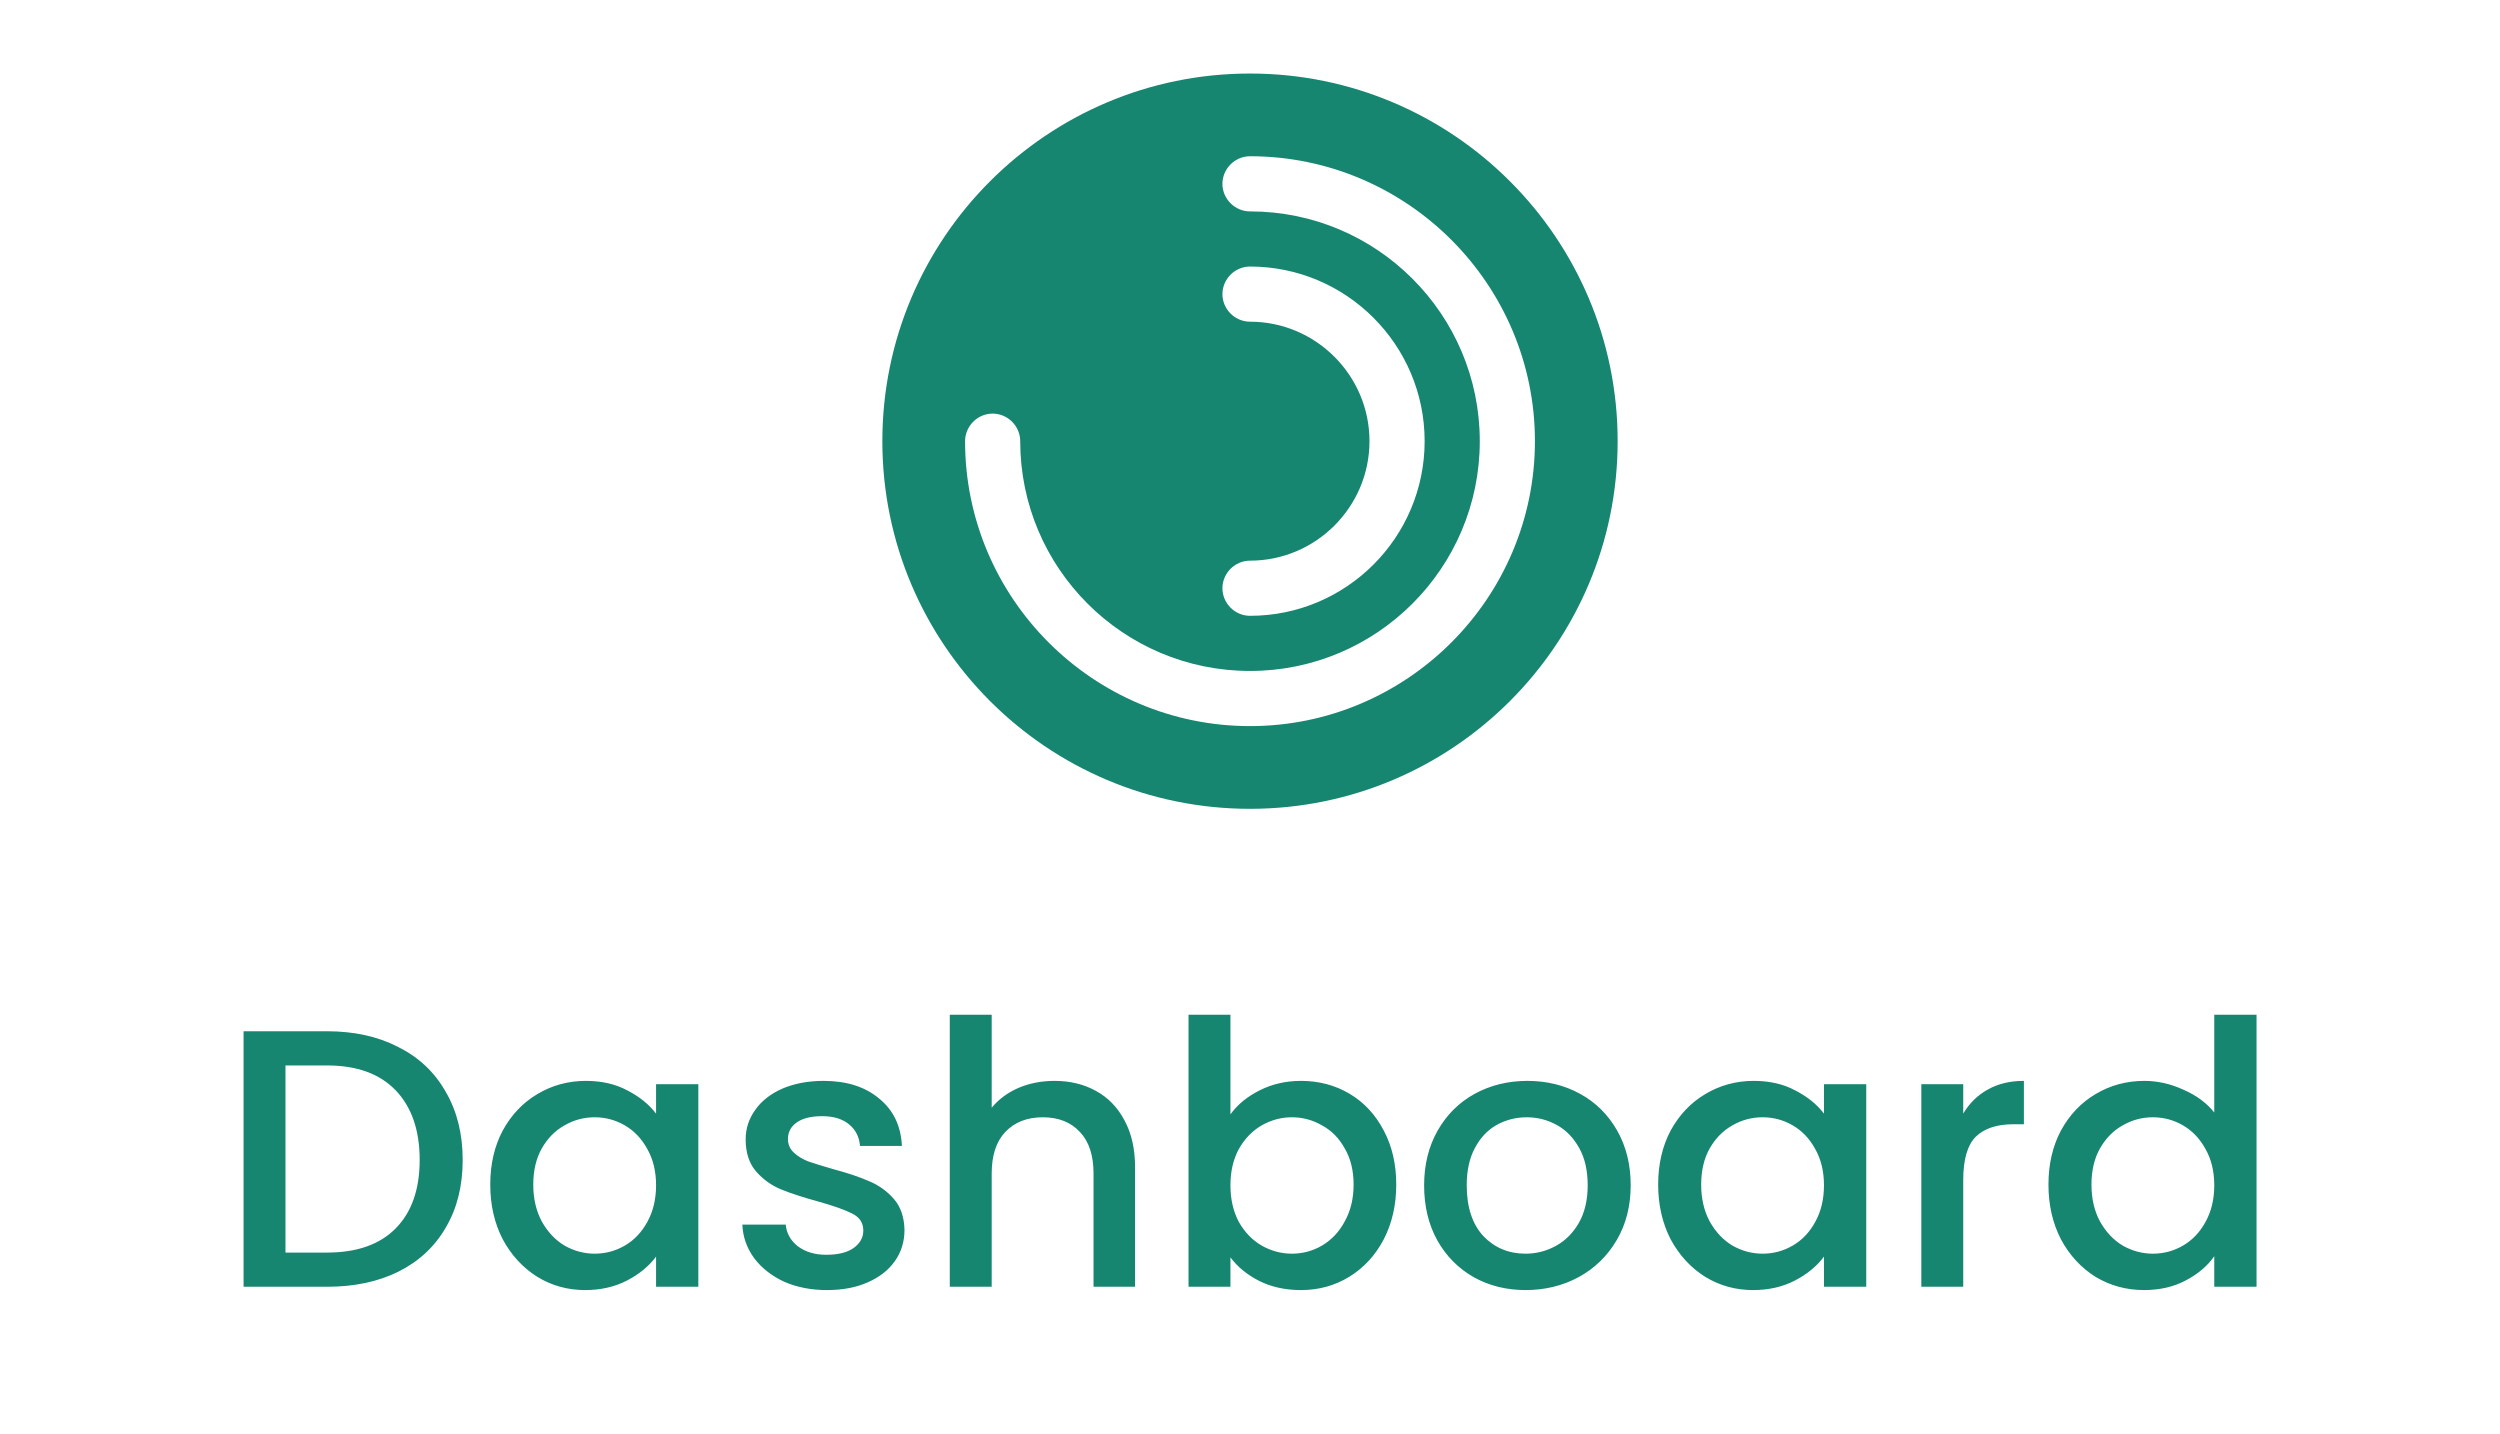
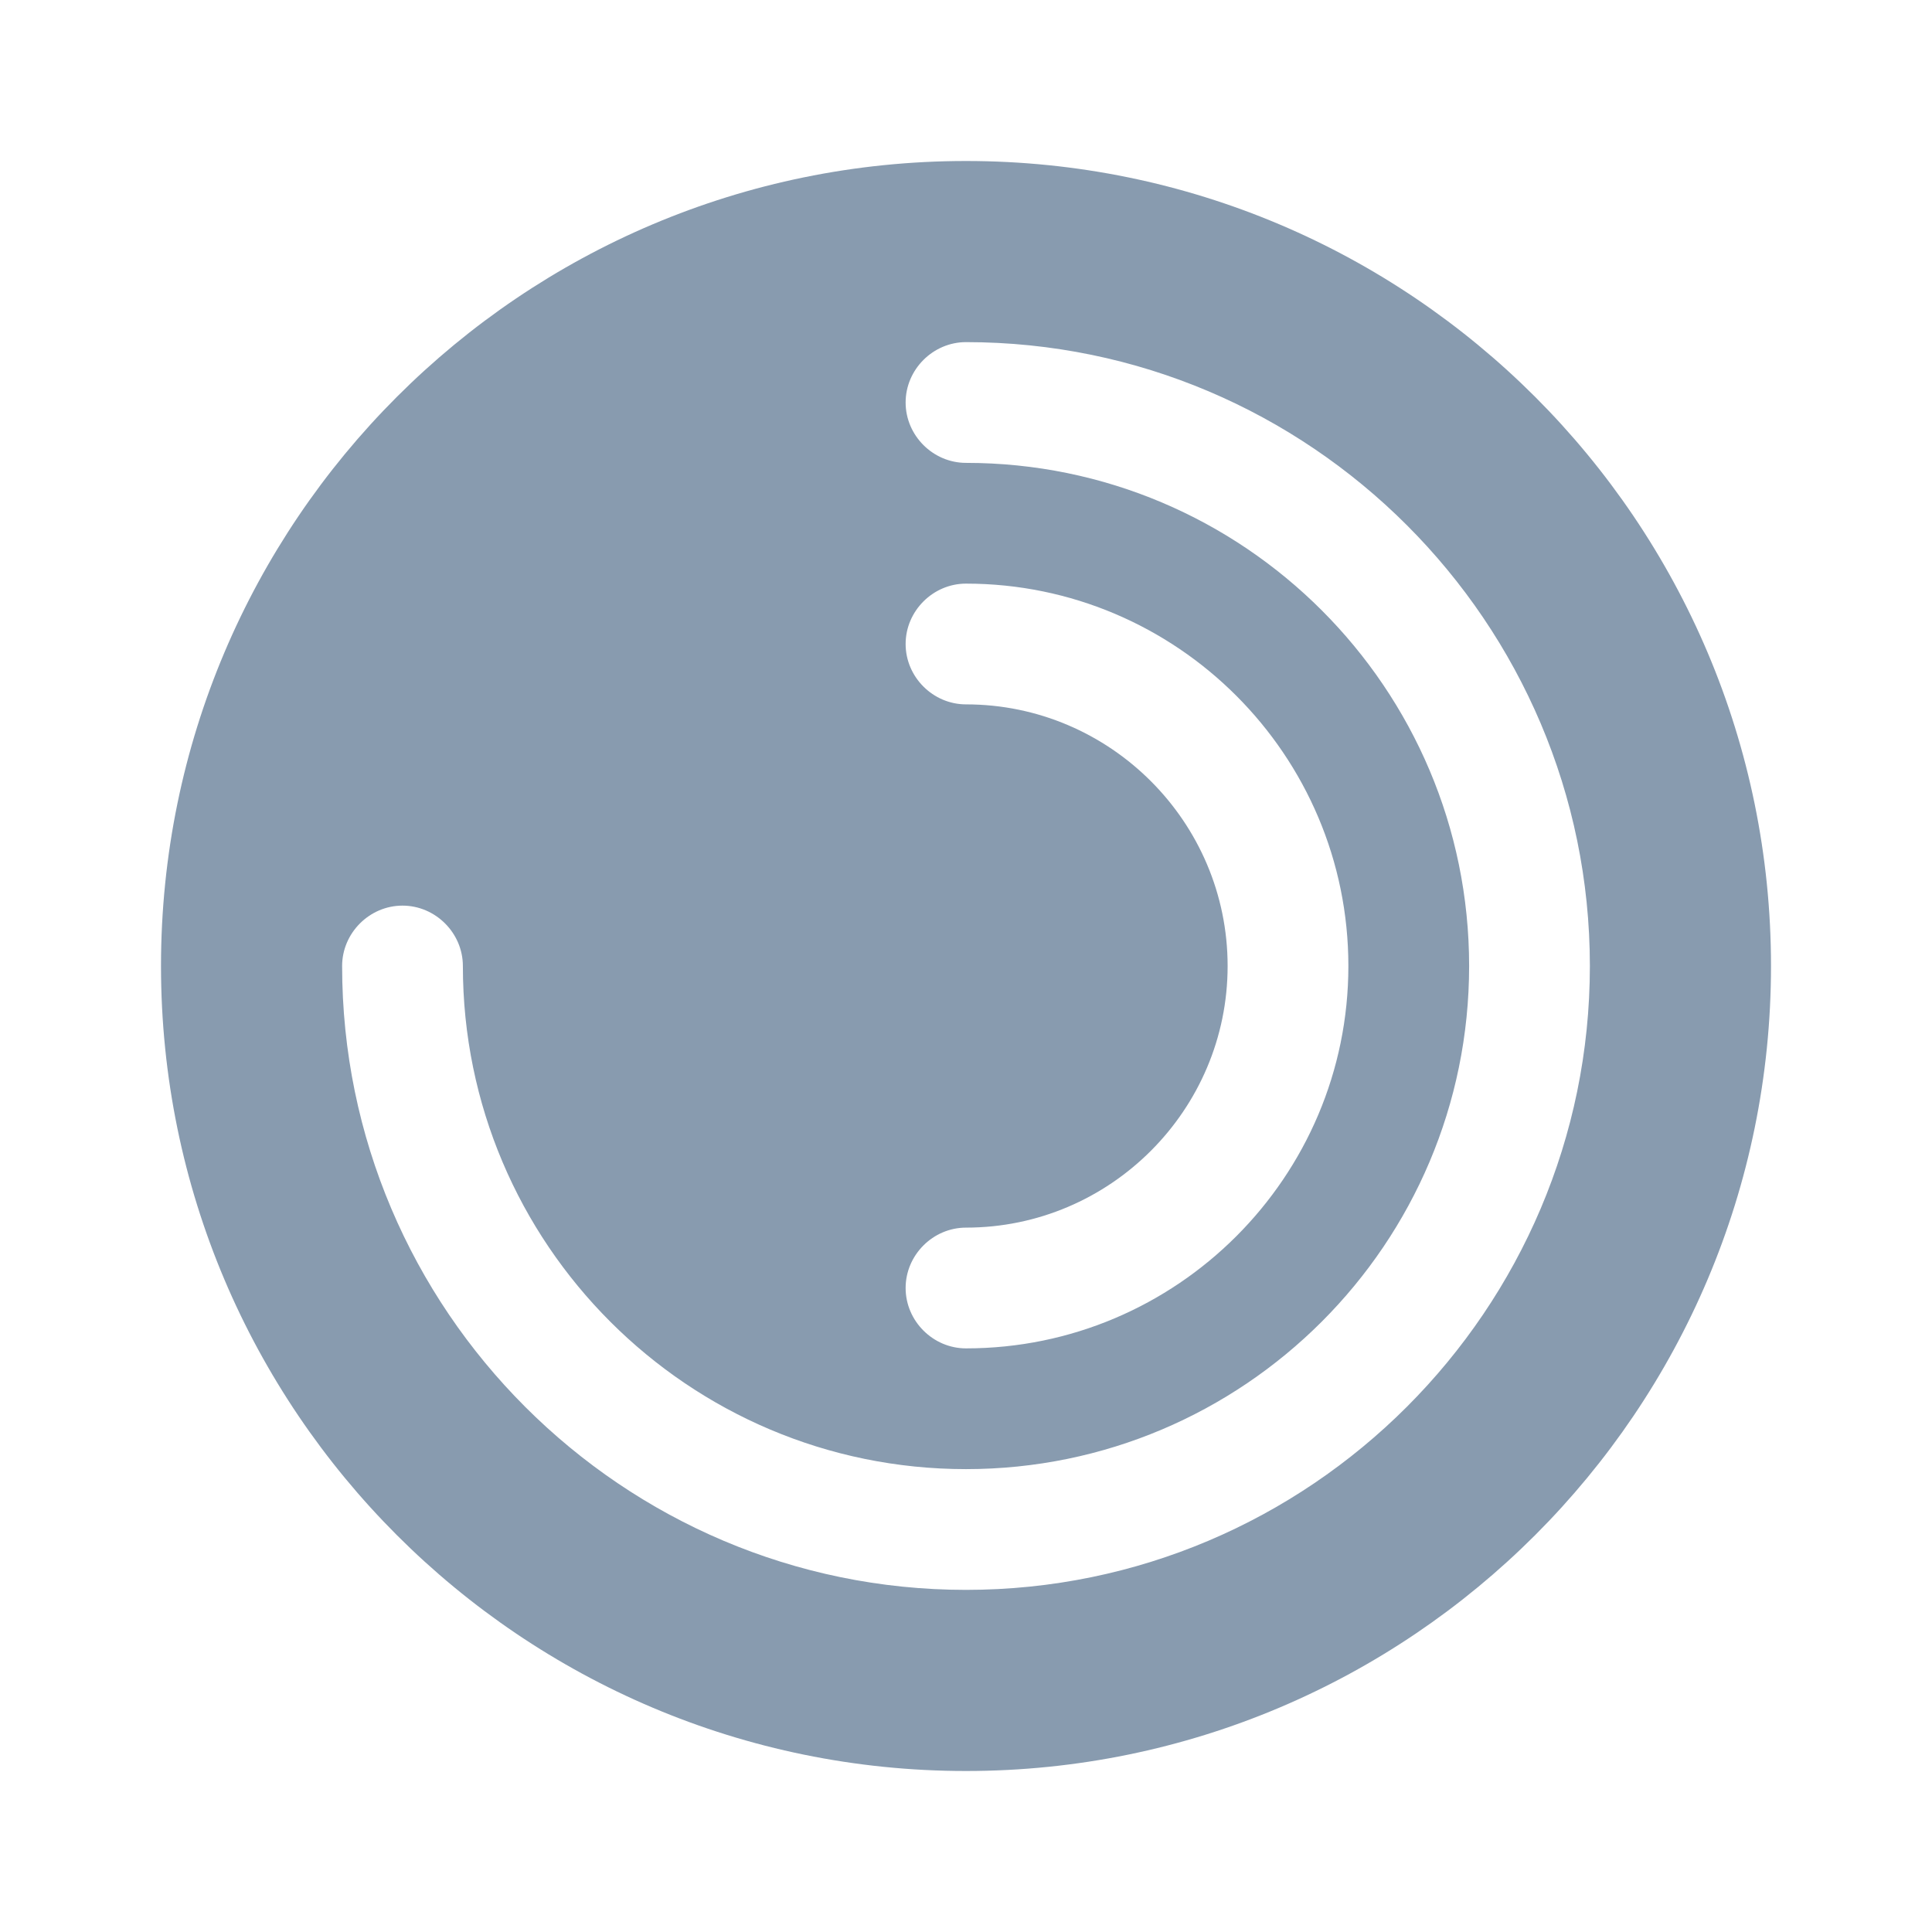
- <svg xmlns="http://www.w3.org/2000/svg" width="68" height="39" viewBox="0 0 68 39" fill="none">
-   <path d="M34 2C28.48 2 24 6.48 24 12C24 17.52 28.48 22 34 22C39.52 22 44 17.52 44 12C44 6.48 39.52 2 34 2ZM34 8.75C33.59 8.75 33.25 8.41 33.25 8C33.25 7.59 33.59 7.25 34 7.25C36.62 7.25 38.75 9.38 38.75 12C38.75 14.62 36.62 16.75 34 16.75C33.59 16.75 33.25 16.41 33.25 16C33.25 15.59 33.59 15.25 34 15.25C35.79 15.25 37.25 13.79 37.25 12C37.25 10.21 35.79 8.75 34 8.75ZM34 19.75C29.73 19.75 26.25 16.27 26.25 12C26.25 11.59 26.59 11.25 27 11.25C27.41 11.25 27.75 11.59 27.75 12C27.75 15.45 30.55 18.25 34 18.25C37.45 18.25 40.25 15.45 40.25 12C40.25 8.55 37.45 5.75 34 5.75C33.59 5.75 33.25 5.41 33.25 5C33.25 4.59 33.59 4.25 34 4.25C38.27 4.25 41.75 7.73 41.75 12C41.75 16.27 38.27 19.75 34 19.75Z" fill="#178671" />
-   <path d="M8.895 28.05C9.635 28.05 10.282 28.193 10.835 28.48C11.395 28.76 11.825 29.167 12.125 29.7C12.432 30.227 12.585 30.843 12.585 31.55C12.585 32.257 12.432 32.87 12.125 33.39C11.825 33.91 11.395 34.31 10.835 34.59C10.282 34.863 9.635 35 8.895 35H6.625V28.05H8.895ZM8.895 34.07C9.708 34.07 10.332 33.85 10.765 33.41C11.198 32.97 11.415 32.35 11.415 31.55C11.415 30.743 11.198 30.113 10.765 29.66C10.332 29.207 9.708 28.98 8.895 28.98H7.765V34.07H8.895ZM13.335 32.22C13.335 31.667 13.448 31.177 13.675 30.75C13.908 30.323 14.222 29.993 14.615 29.76C15.015 29.52 15.455 29.4 15.935 29.4C16.368 29.4 16.745 29.487 17.065 29.66C17.392 29.827 17.651 30.037 17.845 30.29V29.49H18.995V35H17.845V34.18C17.651 34.44 17.388 34.657 17.055 34.83C16.721 35.003 16.341 35.09 15.915 35.09C15.441 35.09 15.008 34.97 14.615 34.73C14.222 34.483 13.908 34.143 13.675 33.71C13.448 33.27 13.335 32.773 13.335 32.22ZM17.845 32.24C17.845 31.86 17.765 31.53 17.605 31.25C17.451 30.97 17.248 30.757 16.995 30.61C16.741 30.463 16.468 30.39 16.175 30.39C15.882 30.39 15.608 30.463 15.355 30.61C15.101 30.75 14.895 30.96 14.735 31.24C14.582 31.513 14.505 31.84 14.505 32.22C14.505 32.6 14.582 32.933 14.735 33.22C14.895 33.507 15.101 33.727 15.355 33.88C15.615 34.027 15.888 34.1 16.175 34.1C16.468 34.1 16.741 34.027 16.995 33.88C17.248 33.733 17.451 33.52 17.605 33.24C17.765 32.953 17.845 32.62 17.845 32.24ZM22.492 35.09C22.059 35.09 21.669 35.013 21.322 34.86C20.982 34.7 20.712 34.487 20.512 34.22C20.312 33.947 20.206 33.643 20.192 33.31H21.372C21.392 33.543 21.502 33.74 21.702 33.9C21.909 34.053 22.166 34.13 22.472 34.13C22.792 34.13 23.039 34.07 23.212 33.95C23.392 33.823 23.482 33.663 23.482 33.47C23.482 33.263 23.382 33.11 23.182 33.01C22.989 32.91 22.679 32.8 22.252 32.68C21.839 32.567 21.502 32.457 21.242 32.35C20.982 32.243 20.756 32.08 20.562 31.86C20.375 31.64 20.282 31.35 20.282 30.99C20.282 30.697 20.369 30.43 20.542 30.19C20.715 29.943 20.962 29.75 21.282 29.61C21.609 29.47 21.982 29.4 22.402 29.4C23.029 29.4 23.532 29.56 23.912 29.88C24.299 30.193 24.506 30.623 24.532 31.17H23.392C23.372 30.923 23.272 30.727 23.092 30.58C22.912 30.433 22.669 30.36 22.362 30.36C22.062 30.36 21.832 30.417 21.672 30.53C21.512 30.643 21.432 30.793 21.432 30.98C21.432 31.127 21.485 31.25 21.592 31.35C21.699 31.45 21.829 31.53 21.982 31.59C22.136 31.643 22.362 31.713 22.662 31.8C23.062 31.907 23.389 32.017 23.642 32.13C23.902 32.237 24.125 32.397 24.312 32.61C24.499 32.823 24.596 33.107 24.602 33.46C24.602 33.773 24.515 34.053 24.342 34.3C24.169 34.547 23.922 34.74 23.602 34.88C23.289 35.02 22.919 35.09 22.492 35.09ZM28.684 29.4C29.104 29.4 29.477 29.49 29.804 29.67C30.137 29.85 30.397 30.117 30.584 30.47C30.777 30.823 30.874 31.25 30.874 31.75V35H29.744V31.92C29.744 31.427 29.621 31.05 29.374 30.79C29.127 30.523 28.791 30.39 28.364 30.39C27.937 30.39 27.597 30.523 27.344 30.79C27.097 31.05 26.974 31.427 26.974 31.92V35H25.834V27.6H26.974V30.13C27.167 29.897 27.411 29.717 27.704 29.59C28.004 29.463 28.331 29.4 28.684 29.4ZM33.468 30.31C33.661 30.043 33.925 29.827 34.258 29.66C34.598 29.487 34.975 29.4 35.388 29.4C35.875 29.4 36.315 29.517 36.708 29.75C37.102 29.983 37.411 30.317 37.638 30.75C37.865 31.177 37.978 31.667 37.978 32.22C37.978 32.773 37.865 33.27 37.638 33.71C37.411 34.143 37.098 34.483 36.698 34.73C36.305 34.97 35.868 35.09 35.388 35.09C34.962 35.09 34.581 35.007 34.248 34.84C33.922 34.673 33.661 34.46 33.468 34.2V35H32.328V27.6H33.468V30.31ZM36.818 32.22C36.818 31.84 36.738 31.513 36.578 31.24C36.425 30.96 36.218 30.75 35.958 30.61C35.705 30.463 35.431 30.39 35.138 30.39C34.852 30.39 34.578 30.463 34.318 30.61C34.065 30.757 33.858 30.97 33.698 31.25C33.545 31.53 33.468 31.86 33.468 32.24C33.468 32.62 33.545 32.953 33.698 33.24C33.858 33.52 34.065 33.733 34.318 33.88C34.578 34.027 34.852 34.1 35.138 34.1C35.431 34.1 35.705 34.027 35.958 33.88C36.218 33.727 36.425 33.507 36.578 33.22C36.738 32.933 36.818 32.6 36.818 32.22ZM41.495 35.09C40.975 35.09 40.505 34.973 40.086 34.74C39.666 34.5 39.336 34.167 39.096 33.74C38.855 33.307 38.736 32.807 38.736 32.24C38.736 31.68 38.859 31.183 39.105 30.75C39.352 30.317 39.689 29.983 40.115 29.75C40.542 29.517 41.019 29.4 41.545 29.4C42.072 29.4 42.549 29.517 42.975 29.75C43.402 29.983 43.739 30.317 43.986 30.75C44.232 31.183 44.355 31.68 44.355 32.24C44.355 32.8 44.229 33.297 43.975 33.73C43.722 34.163 43.376 34.5 42.935 34.74C42.502 34.973 42.022 35.09 41.495 35.09ZM41.495 34.1C41.789 34.1 42.062 34.03 42.316 33.89C42.575 33.75 42.785 33.54 42.946 33.26C43.105 32.98 43.185 32.64 43.185 32.24C43.185 31.84 43.109 31.503 42.956 31.23C42.802 30.95 42.599 30.74 42.346 30.6C42.092 30.46 41.819 30.39 41.526 30.39C41.232 30.39 40.959 30.46 40.706 30.6C40.459 30.74 40.262 30.95 40.115 31.23C39.969 31.503 39.895 31.84 39.895 32.24C39.895 32.833 40.045 33.293 40.346 33.62C40.652 33.94 41.035 34.1 41.495 34.1ZM45.102 32.22C45.102 31.667 45.216 31.177 45.442 30.75C45.676 30.323 45.989 29.993 46.382 29.76C46.782 29.52 47.222 29.4 47.702 29.4C48.136 29.4 48.512 29.487 48.832 29.66C49.159 29.827 49.419 30.037 49.612 30.29V29.49H50.762V35H49.612V34.18C49.419 34.44 49.156 34.657 48.822 34.83C48.489 35.003 48.109 35.09 47.682 35.09C47.209 35.09 46.776 34.97 46.382 34.73C45.989 34.483 45.676 34.143 45.442 33.71C45.216 33.27 45.102 32.773 45.102 32.22ZM49.612 32.24C49.612 31.86 49.532 31.53 49.372 31.25C49.219 30.97 49.016 30.757 48.762 30.61C48.509 30.463 48.236 30.39 47.942 30.39C47.649 30.39 47.376 30.463 47.122 30.61C46.869 30.75 46.662 30.96 46.502 31.24C46.349 31.513 46.272 31.84 46.272 32.22C46.272 32.6 46.349 32.933 46.502 33.22C46.662 33.507 46.869 33.727 47.122 33.88C47.382 34.027 47.656 34.1 47.942 34.1C48.236 34.1 48.509 34.027 48.762 33.88C49.016 33.733 49.219 33.52 49.372 33.24C49.532 32.953 49.612 32.62 49.612 32.24ZM53.4 30.29C53.566 30.01 53.786 29.793 54.06 29.64C54.34 29.48 54.67 29.4 55.05 29.4V30.58H54.76C54.313 30.58 53.973 30.693 53.74 30.92C53.513 31.147 53.4 31.54 53.4 32.1V35H52.26V29.49H53.4V30.29ZM55.718 32.22C55.718 31.667 55.831 31.177 56.058 30.75C56.291 30.323 56.604 29.993 56.998 29.76C57.398 29.52 57.841 29.4 58.328 29.4C58.688 29.4 59.041 29.48 59.388 29.64C59.741 29.793 60.021 30 60.228 30.26V27.6H61.378V35H60.228V34.17C60.041 34.437 59.781 34.657 59.448 34.83C59.121 35.003 58.744 35.09 58.318 35.09C57.838 35.09 57.398 34.97 56.998 34.73C56.604 34.483 56.291 34.143 56.058 33.71C55.831 33.27 55.718 32.773 55.718 32.22ZM60.228 32.24C60.228 31.86 60.148 31.53 59.988 31.25C59.834 30.97 59.631 30.757 59.378 30.61C59.124 30.463 58.851 30.39 58.558 30.39C58.264 30.39 57.991 30.463 57.738 30.61C57.484 30.75 57.278 30.96 57.118 31.24C56.964 31.513 56.888 31.84 56.888 32.22C56.888 32.6 56.964 32.933 57.118 33.22C57.278 33.507 57.484 33.727 57.738 33.88C57.998 34.027 58.271 34.1 58.558 34.1C58.851 34.1 59.124 34.027 59.378 33.88C59.631 33.733 59.834 33.52 59.988 33.24C60.148 32.953 60.228 32.62 60.228 32.24Z" fill="#178671" />
+ <svg xmlns="http://www.w3.org/2000/svg" width="24" height="24" viewBox="0 0 24 24" fill="none">
+   <path d="M12 2C6.48 2 2 6.48 2 12C2 17.52 6.48 22 12 22C17.52 22 22 17.52 22 12C22 6.48 17.52 2 12 2ZM12 8.75C11.59 8.75 11.25 8.41 11.25 8C11.25 7.59 11.59 7.25 12 7.25C14.62 7.25 16.75 9.38 16.75 12C16.75 14.62 14.62 16.75 12 16.75C11.59 16.75 11.25 16.41 11.25 16C11.25 15.59 11.59 15.25 12 15.25C13.79 15.25 15.25 13.79 15.25 12C15.25 10.21 13.79 8.75 12 8.75ZM12 19.75C7.73 19.75 4.25 16.27 4.25 12C4.25 11.59 4.59 11.25 5 11.25C5.41 11.25 5.75 11.59 5.75 12C5.75 15.45 8.55 18.25 12 18.25C15.45 18.25 18.25 15.45 18.25 12C18.25 8.55 15.45 5.75 12 5.75C11.59 5.75 11.25 5.41 11.25 5C11.25 4.59 11.59 4.25 12 4.25C16.27 4.25 19.75 7.73 19.75 12C19.75 16.27 16.27 19.75 12 19.75Z" fill="#889baf" />
</svg>
